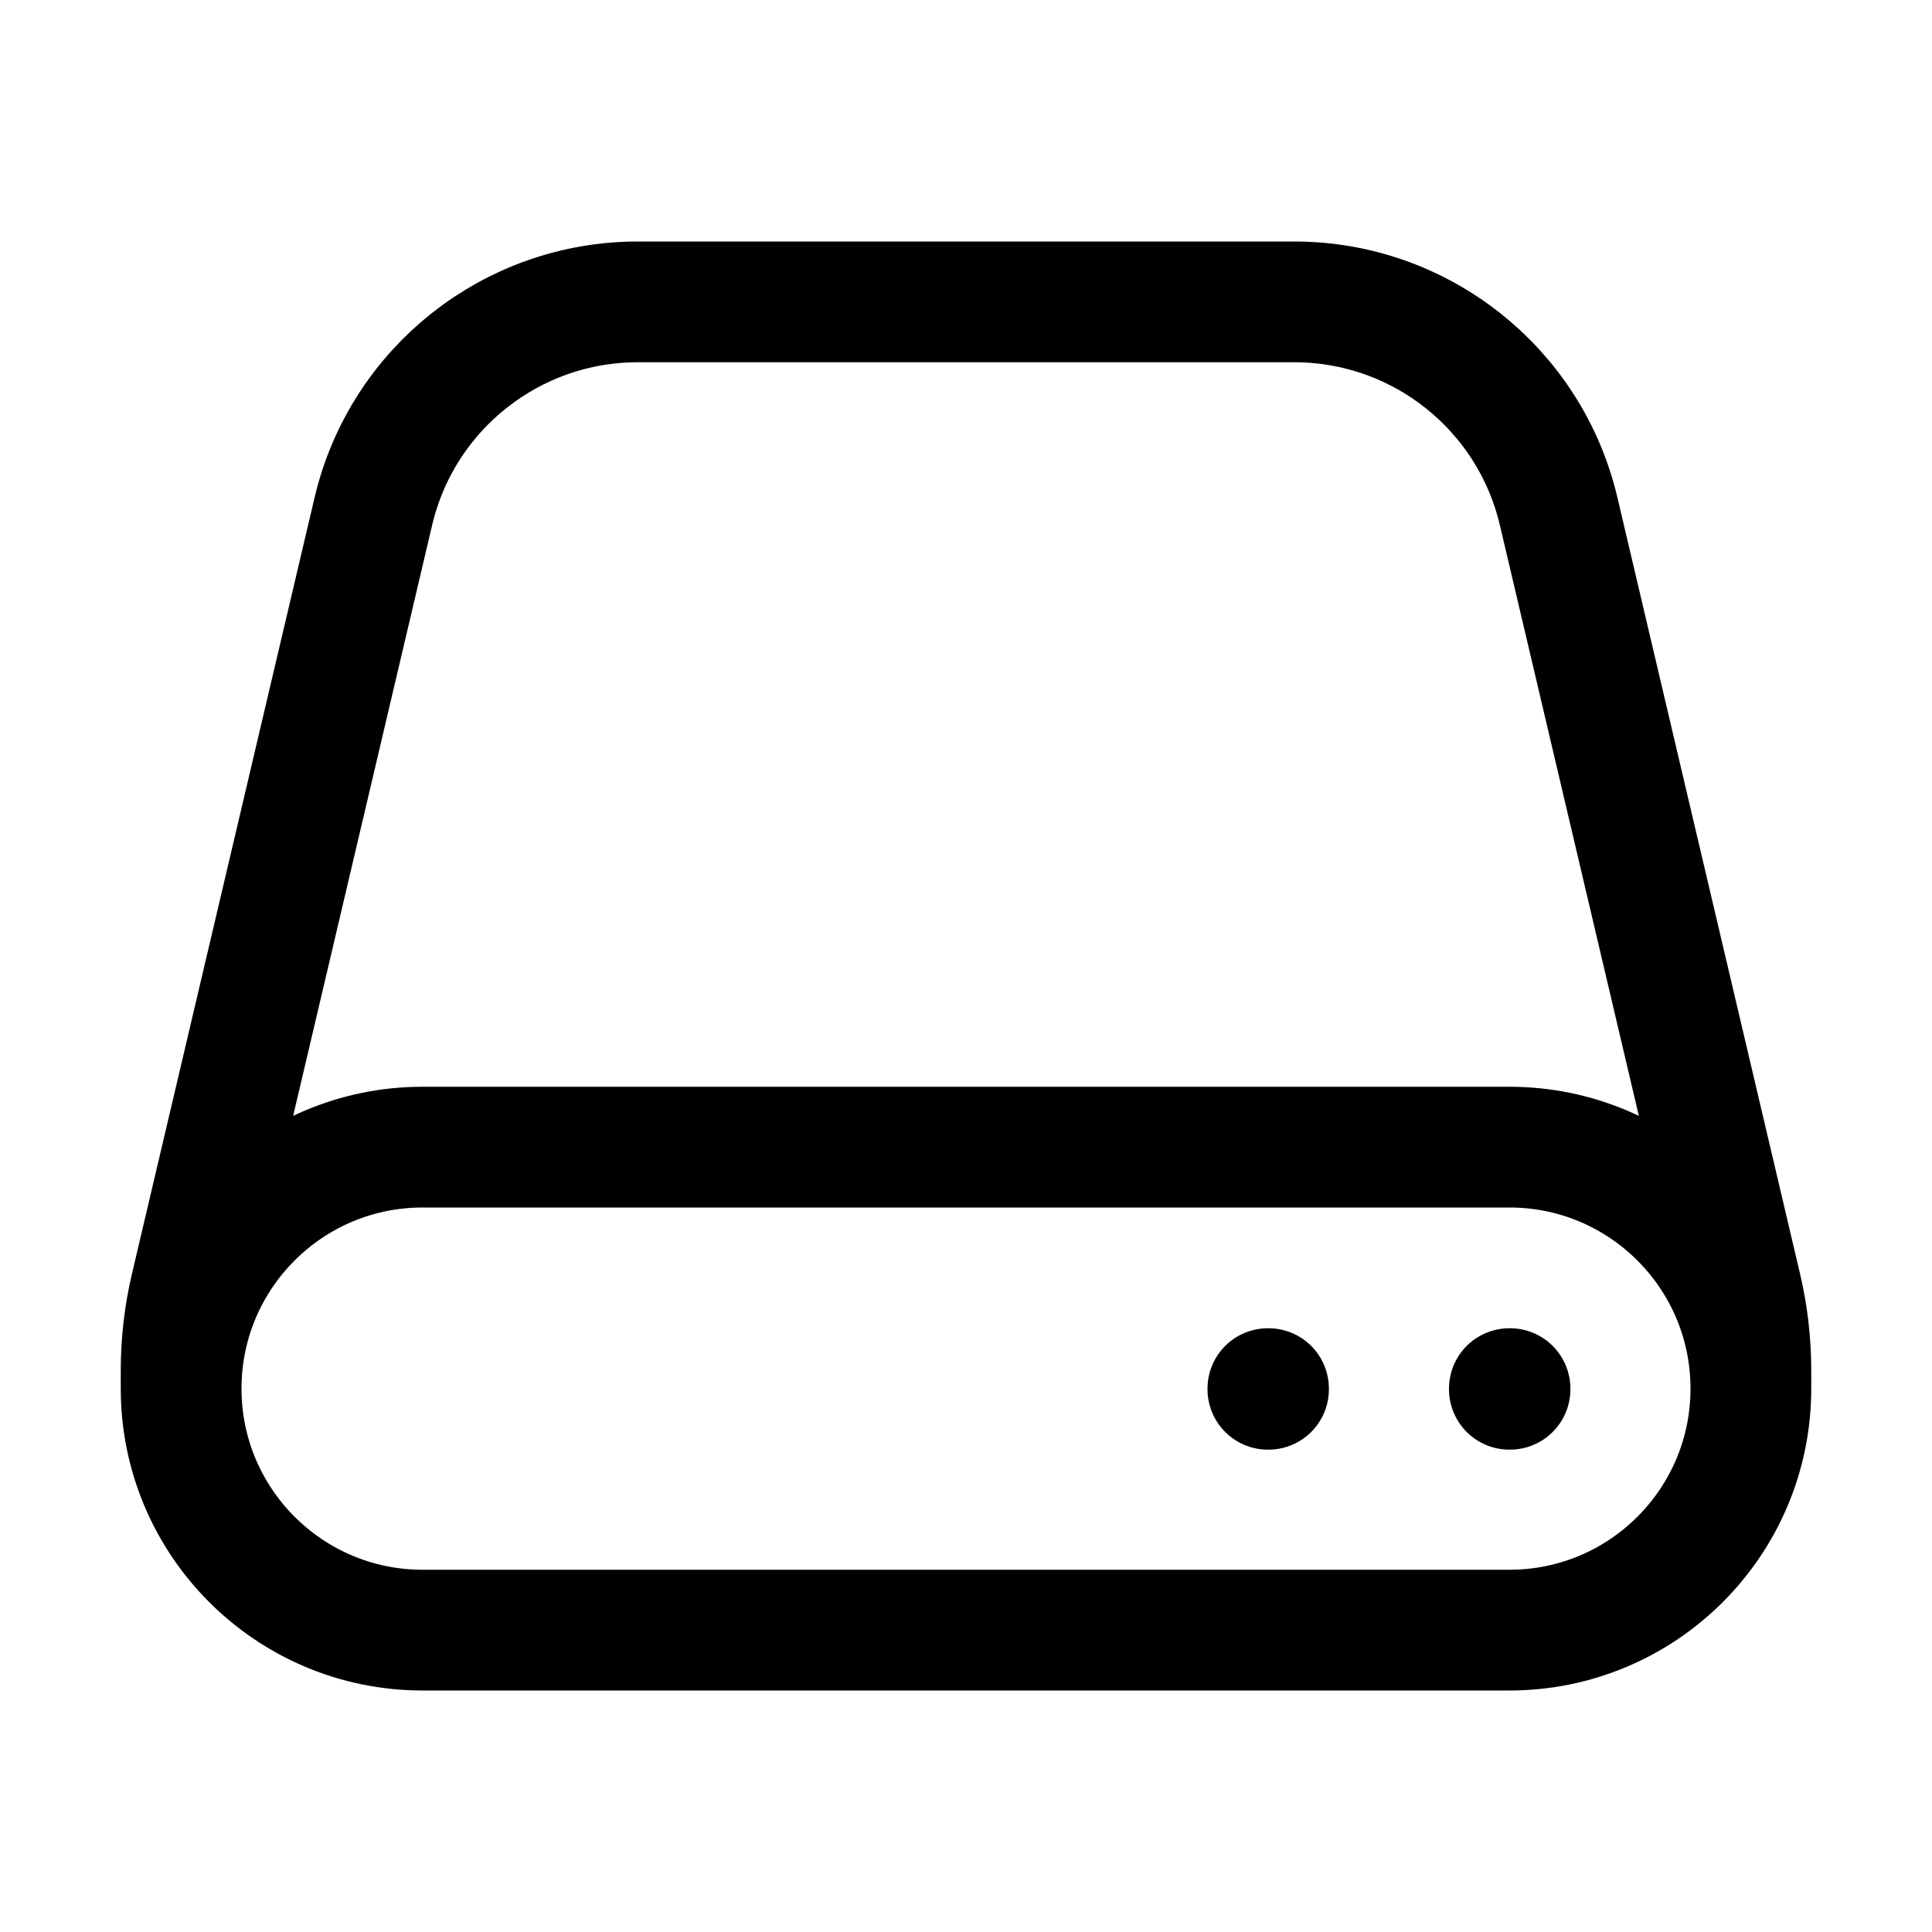
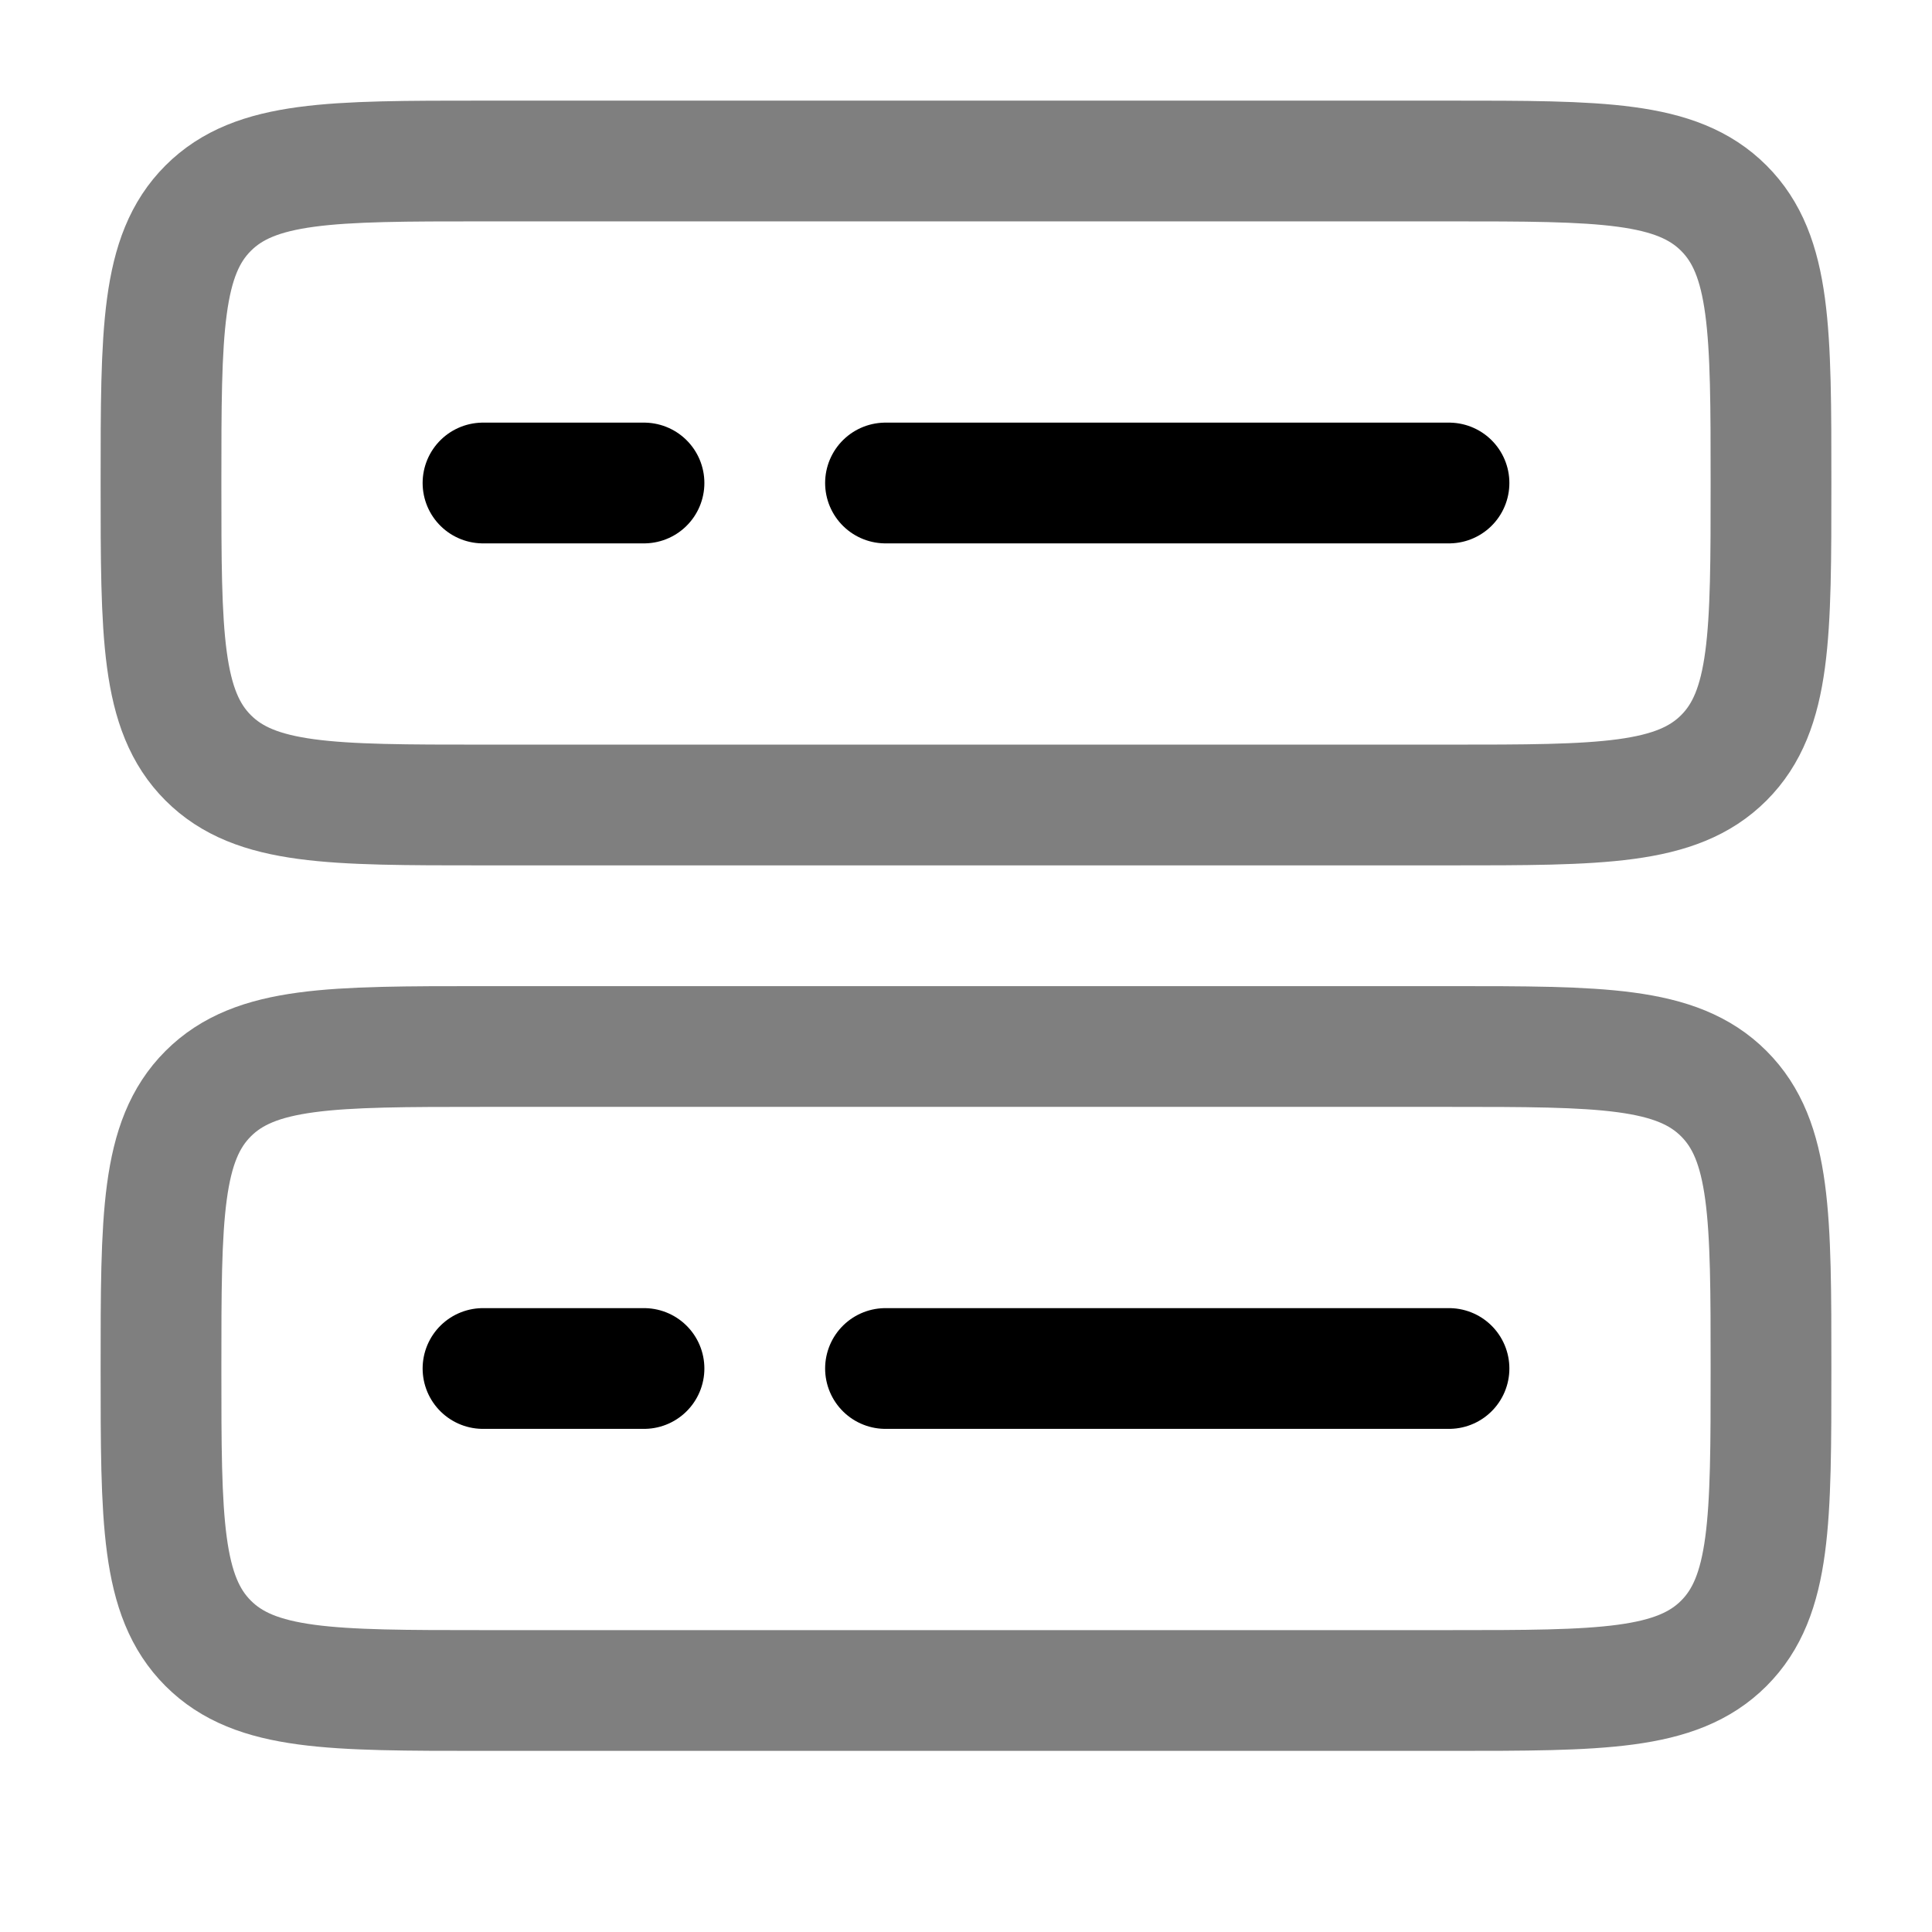
- <svg xmlns="http://www.w3.org/2000/svg" fill="none" viewBox="0 0 24 24" stroke-width="1.5" stroke="currentColor" aria-hidden="true" data-slot="icon">
-   <path stroke-linecap="round" stroke-linejoin="round" d="M21.75 17.25v-.228a4.5 4.5 0 0 0-.12-1.03l-2.268-9.64a3.375 3.375 0 0 0-3.285-2.602H7.923a3.375 3.375 0 0 0-3.285 2.602l-2.268 9.64a4.5 4.5 0 0 0-.12 1.03v.228m19.5 0a3 3 0 0 1-3 3H5.25a3 3 0 0 1-3-3m19.5 0a3 3 0 0 0-3-3H5.25a3 3 0 0 0-3 3m16.5 0h.008v.008h-.008v-.008Zm-3 0h.008v.008h-.008v-.008Z" />
+ <svg xmlns="http://www.w3.org/2000/svg" width="64" height="64" viewBox="0 0 24 24" preserveAspectRatio="xMidYMid meet">
+   <g fill="none" stroke="currentColor" stroke-width="1.5">
+     <path d="M2 17c0-1.886 0-2.828.586-3.414S4.114 13 6 13h12c1.886 0 2.828 0 3.414.586S22 15.114 22 17s0 2.828-.586 3.414S19.886 21 18 21H6c-1.886 0-2.828 0-3.414-.586S2 18.886 2 17ZM2 6c0-1.886 0-2.828.586-3.414S4.114 2 6 2h12c1.886 0 2.828 0 3.414.586S22 4.114 22 6s0 2.828-.586 3.414S19.886 10 18 10H6c-1.886 0-2.828 0-3.414-.586S2 7.886 2 6Z" opacity=".5" />
+     <path stroke-linecap="round" d="M11 6h7M6 6h2m3 11h7M6 17h2" />
+   </g>
</svg>
